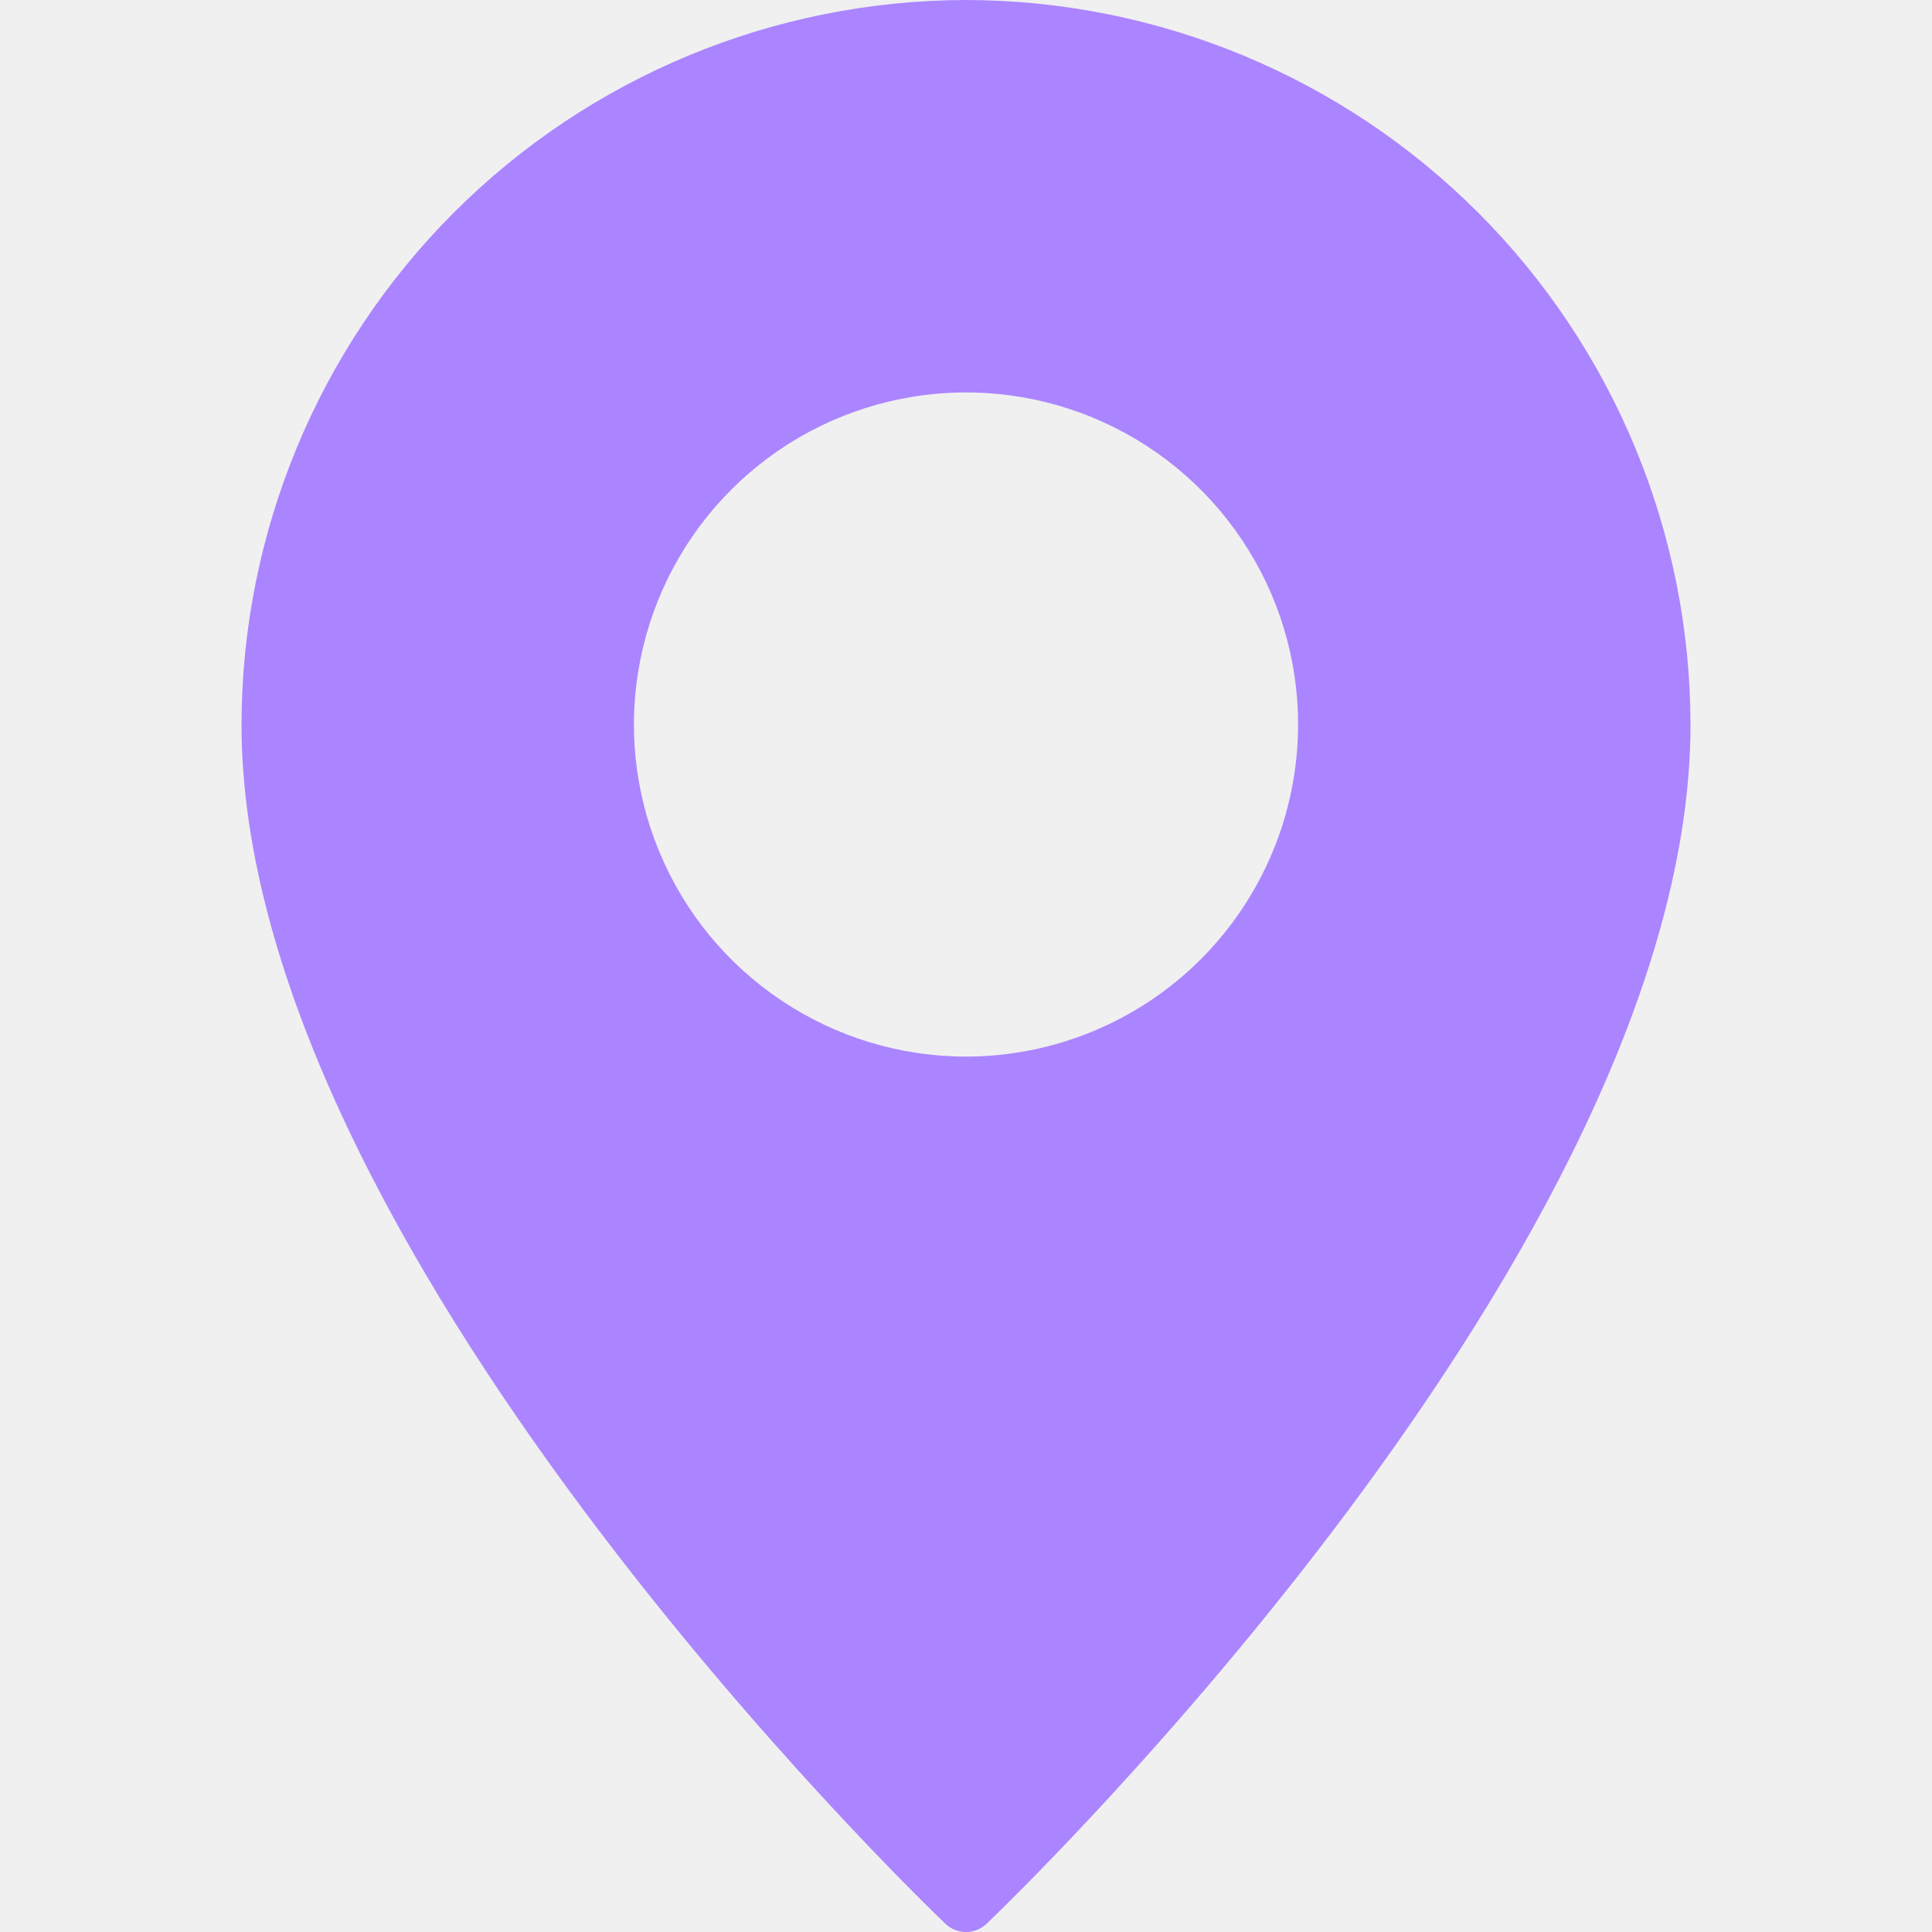
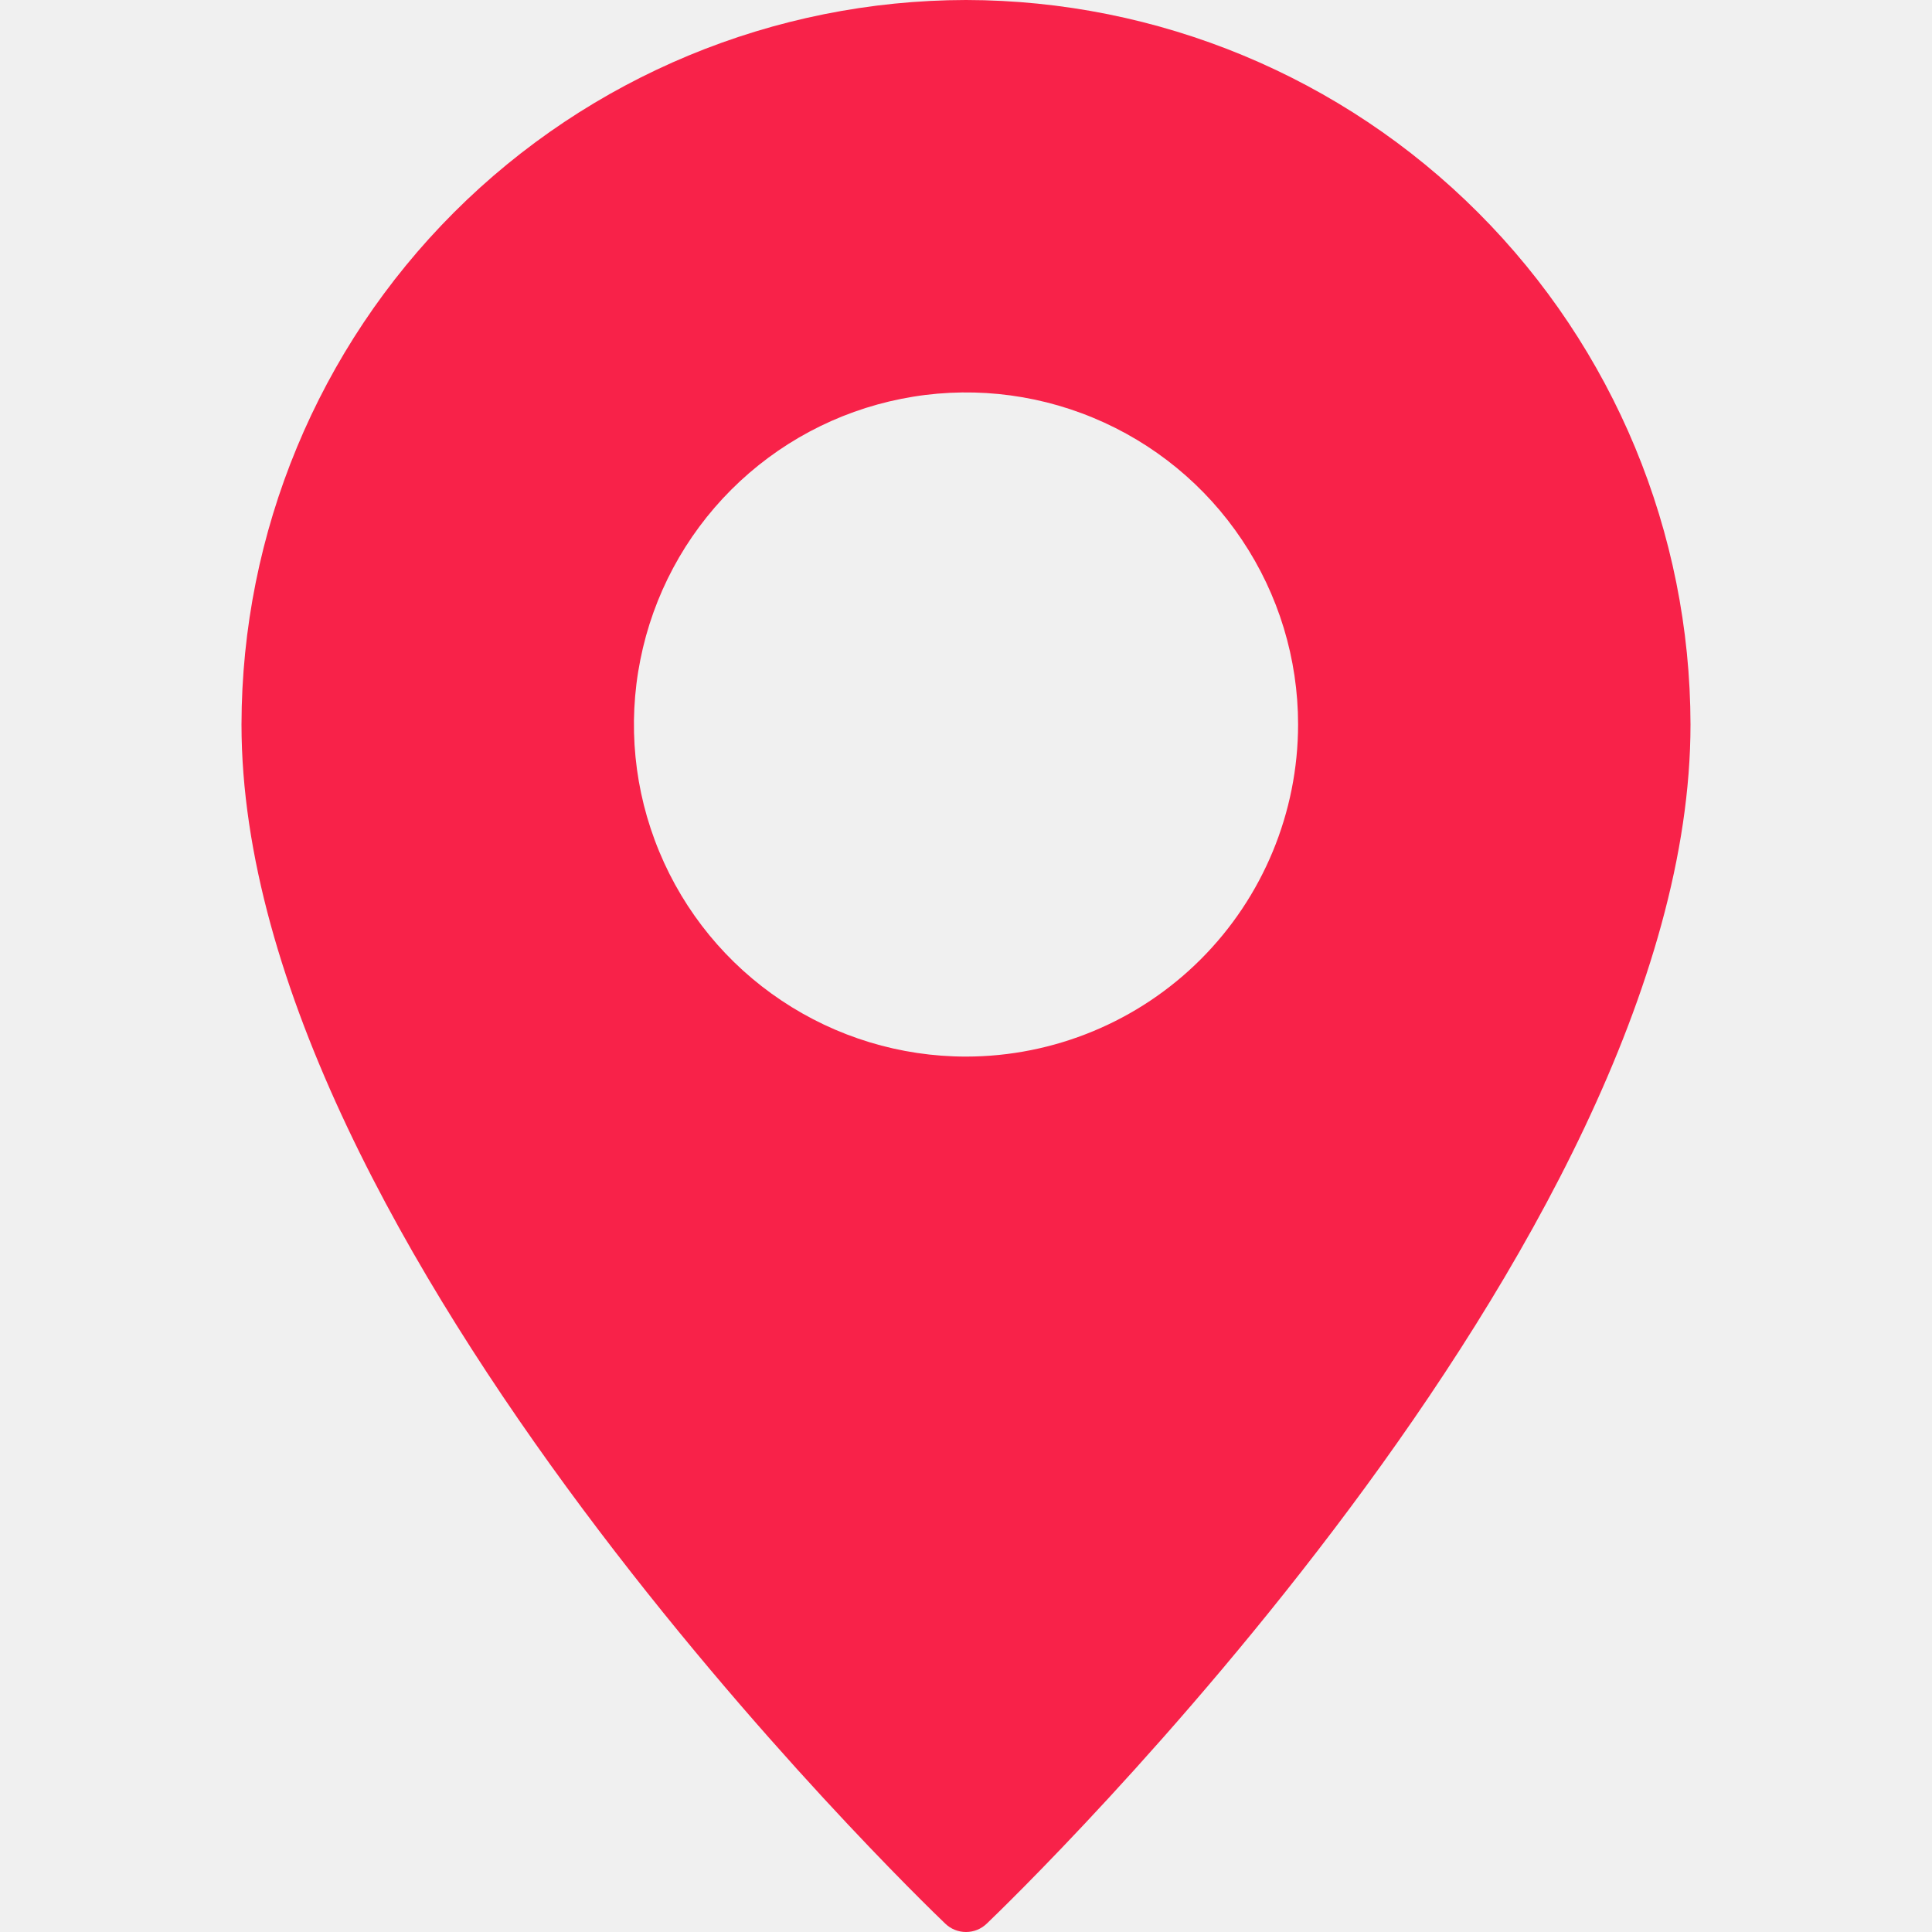
<svg xmlns="http://www.w3.org/2000/svg" width="27" height="27" viewBox="0 0 27 27" fill="none">
  <g clip-path="url(#clip0_907_3653)">
-     <path d="M13.5 0C10.816 0.004 8.243 1.071 6.344 2.969C4.446 4.868 3.379 7.441 3.375 10.125C3.375 17.394 12.808 26.498 13.209 26.882C13.287 26.958 13.391 27 13.5 27C13.609 27 13.713 26.958 13.791 26.882C14.192 26.498 23.625 17.394 23.625 10.125C23.621 7.441 22.554 4.868 20.655 2.969C18.758 1.071 16.184 0.004 13.5 0V0ZM13.5 14.766C12.582 14.766 11.685 14.493 10.922 13.983C10.159 13.474 9.564 12.749 9.213 11.901C8.861 11.053 8.769 10.12 8.949 9.22C9.128 8.319 9.57 7.493 10.219 6.844C10.868 6.195 11.694 5.753 12.595 5.574C13.495 5.394 14.428 5.486 15.276 5.838C16.124 6.189 16.849 6.784 17.358 7.547C17.869 8.31 18.141 9.207 18.141 10.125C18.14 11.355 17.651 12.536 16.781 13.406C15.911 14.276 14.73 14.765 13.5 14.766Z" fill="#AB85FF" />
+     <path d="M13.5 0C10.816 0.004 8.243 1.071 6.344 2.969C4.446 4.868 3.379 7.441 3.375 10.125C3.375 17.394 12.808 26.498 13.209 26.882C13.287 26.958 13.391 27 13.5 27C13.609 27 13.713 26.958 13.791 26.882C14.192 26.498 23.625 17.394 23.625 10.125C23.621 7.441 22.554 4.868 20.655 2.969C18.758 1.071 16.184 0.004 13.5 0V0ZM13.5 14.766C12.582 14.766 11.685 14.493 10.922 13.983C10.159 13.474 9.564 12.749 9.213 11.901C8.861 11.053 8.769 10.12 8.949 9.22C9.128 8.319 9.57 7.493 10.219 6.844C10.868 6.195 11.694 5.753 12.595 5.574C13.495 5.394 14.428 5.486 15.276 5.838C16.124 6.189 16.849 6.784 17.358 7.547C17.869 8.31 18.141 9.207 18.141 10.125C18.14 11.355 17.651 12.536 16.781 13.406C15.911 14.276 14.73 14.765 13.5 14.766Z" fill="#f82249" />
  </g>
-   <defs>
-     <clipPath id="clip0_907_3653">
-       <rect width="27" height="27" fill="white" />
+   <defs fill="#f82249">
+     <clipPath id="clip0_907_3653" fill="#f82249">
+       <rect width="27" height="27" fill="#FE4365" />
    </clipPath>
  </defs>
</svg>
